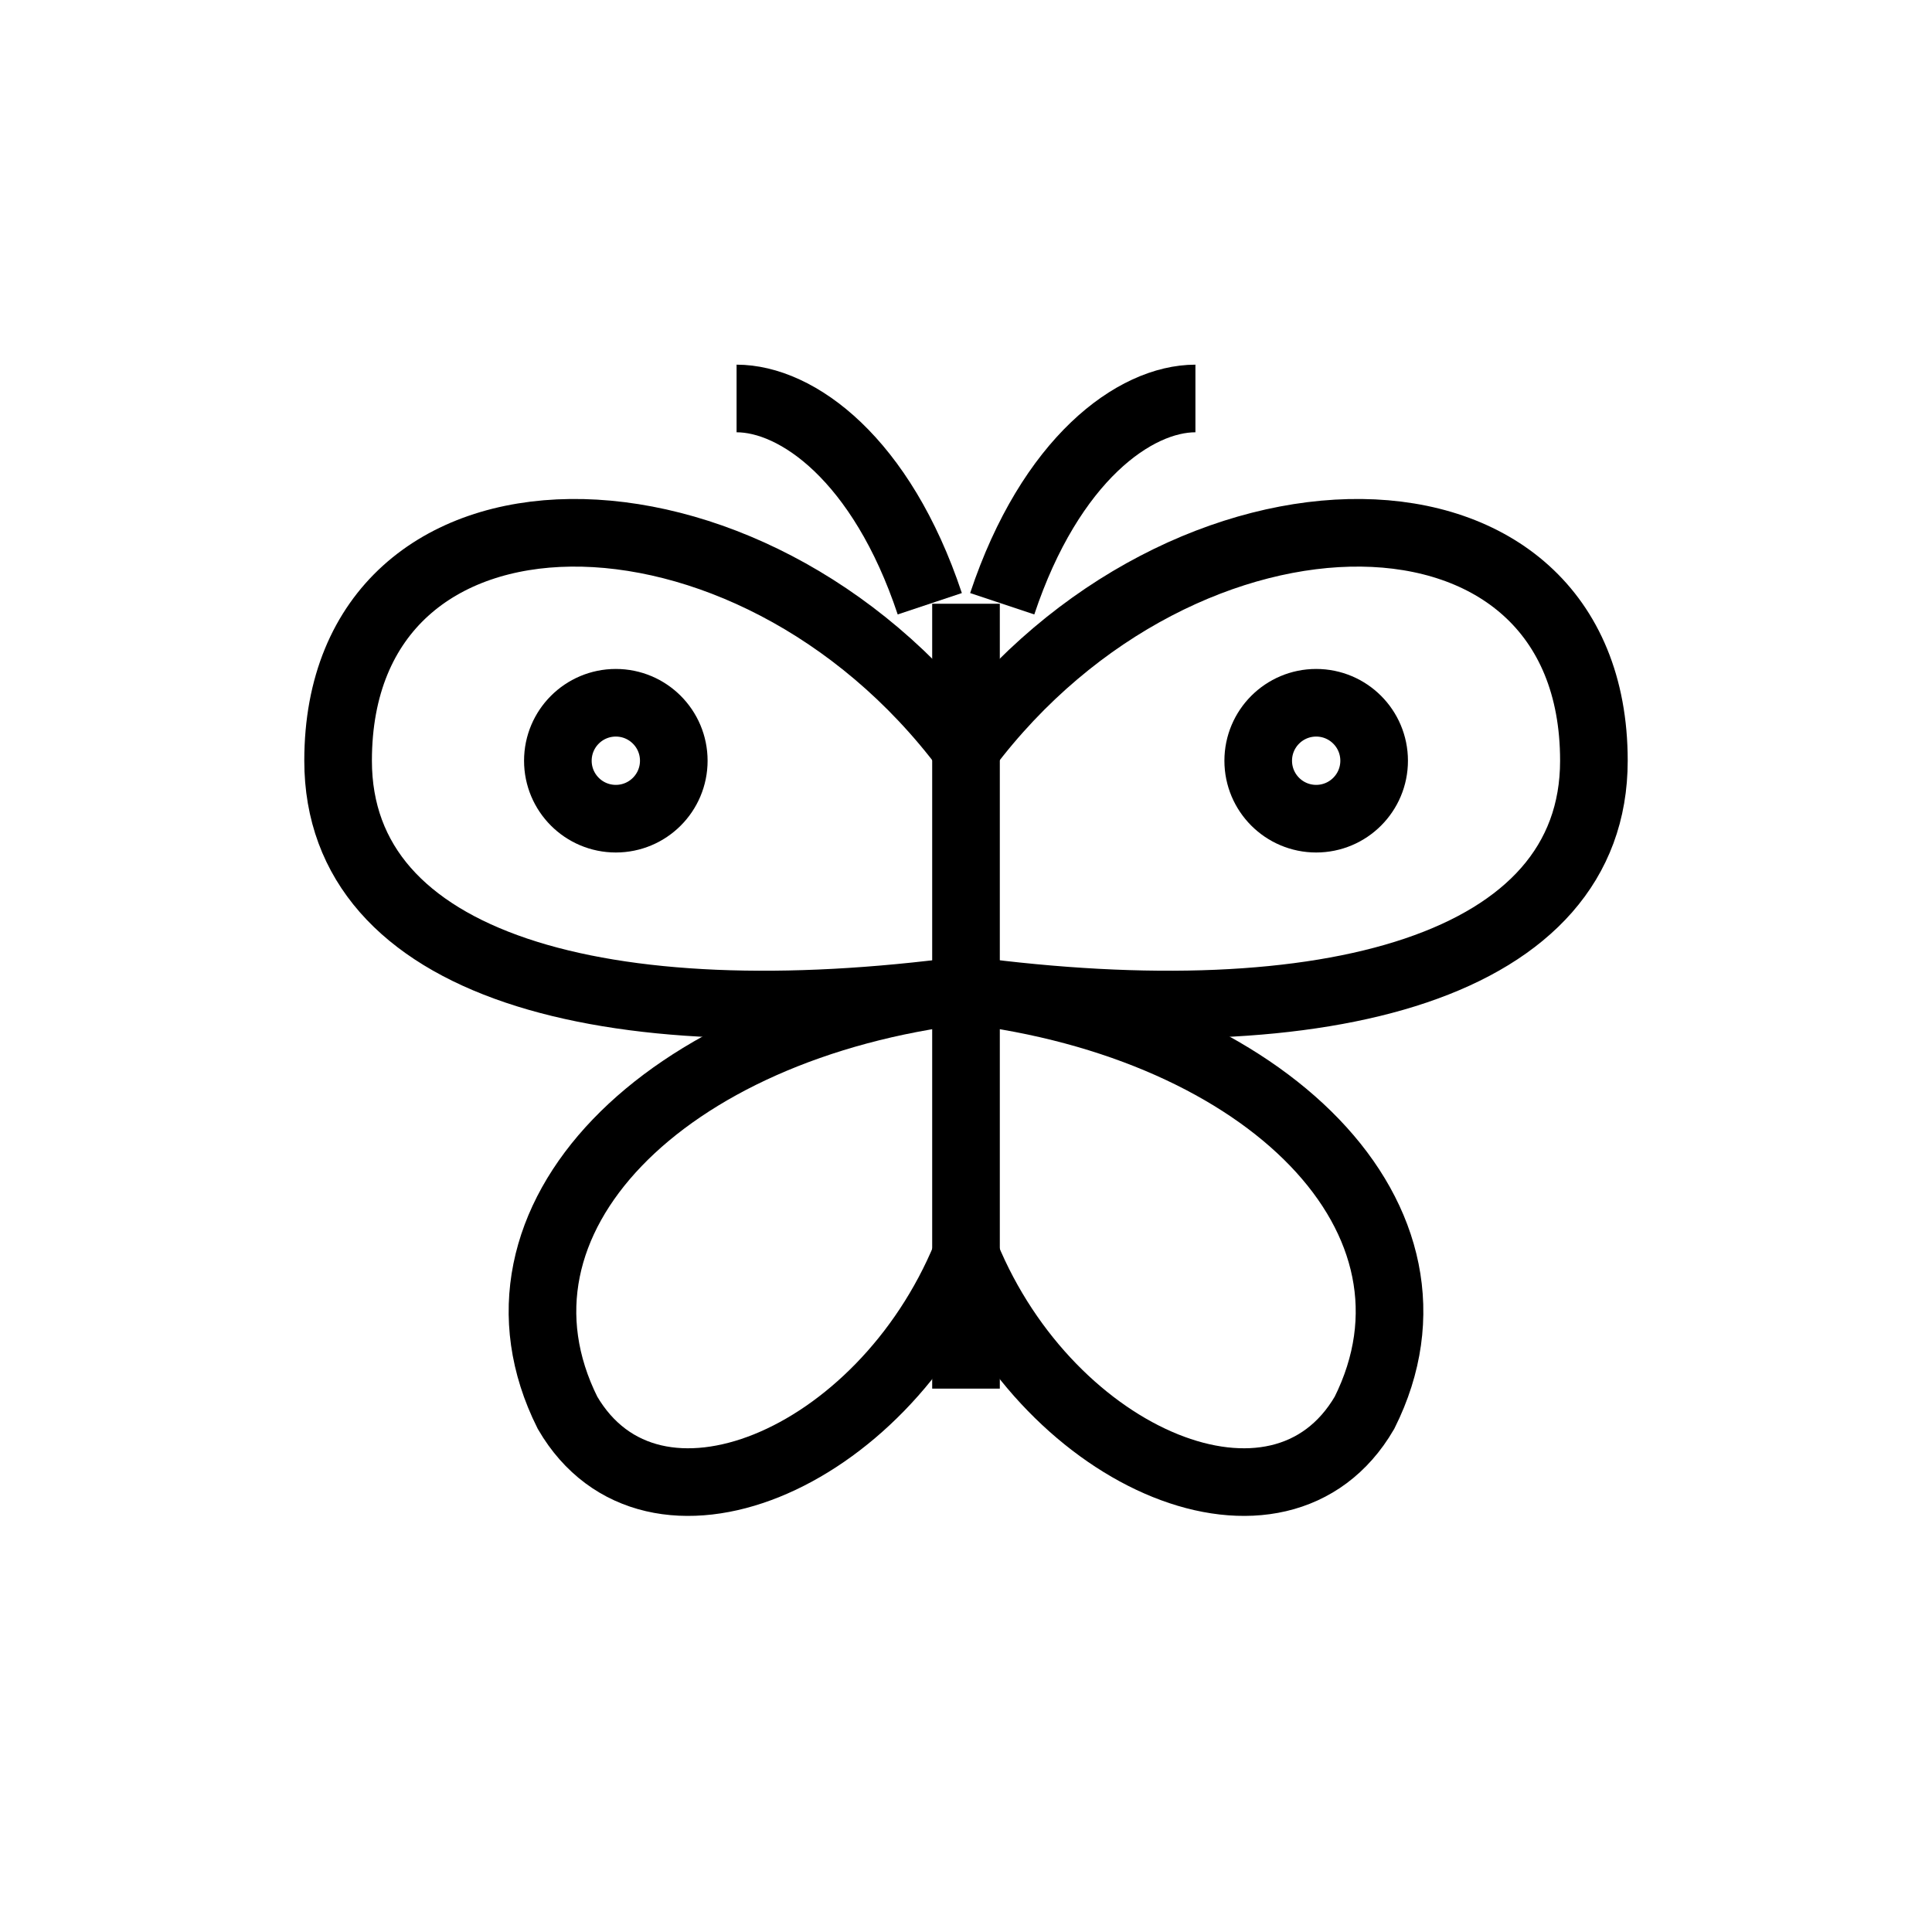
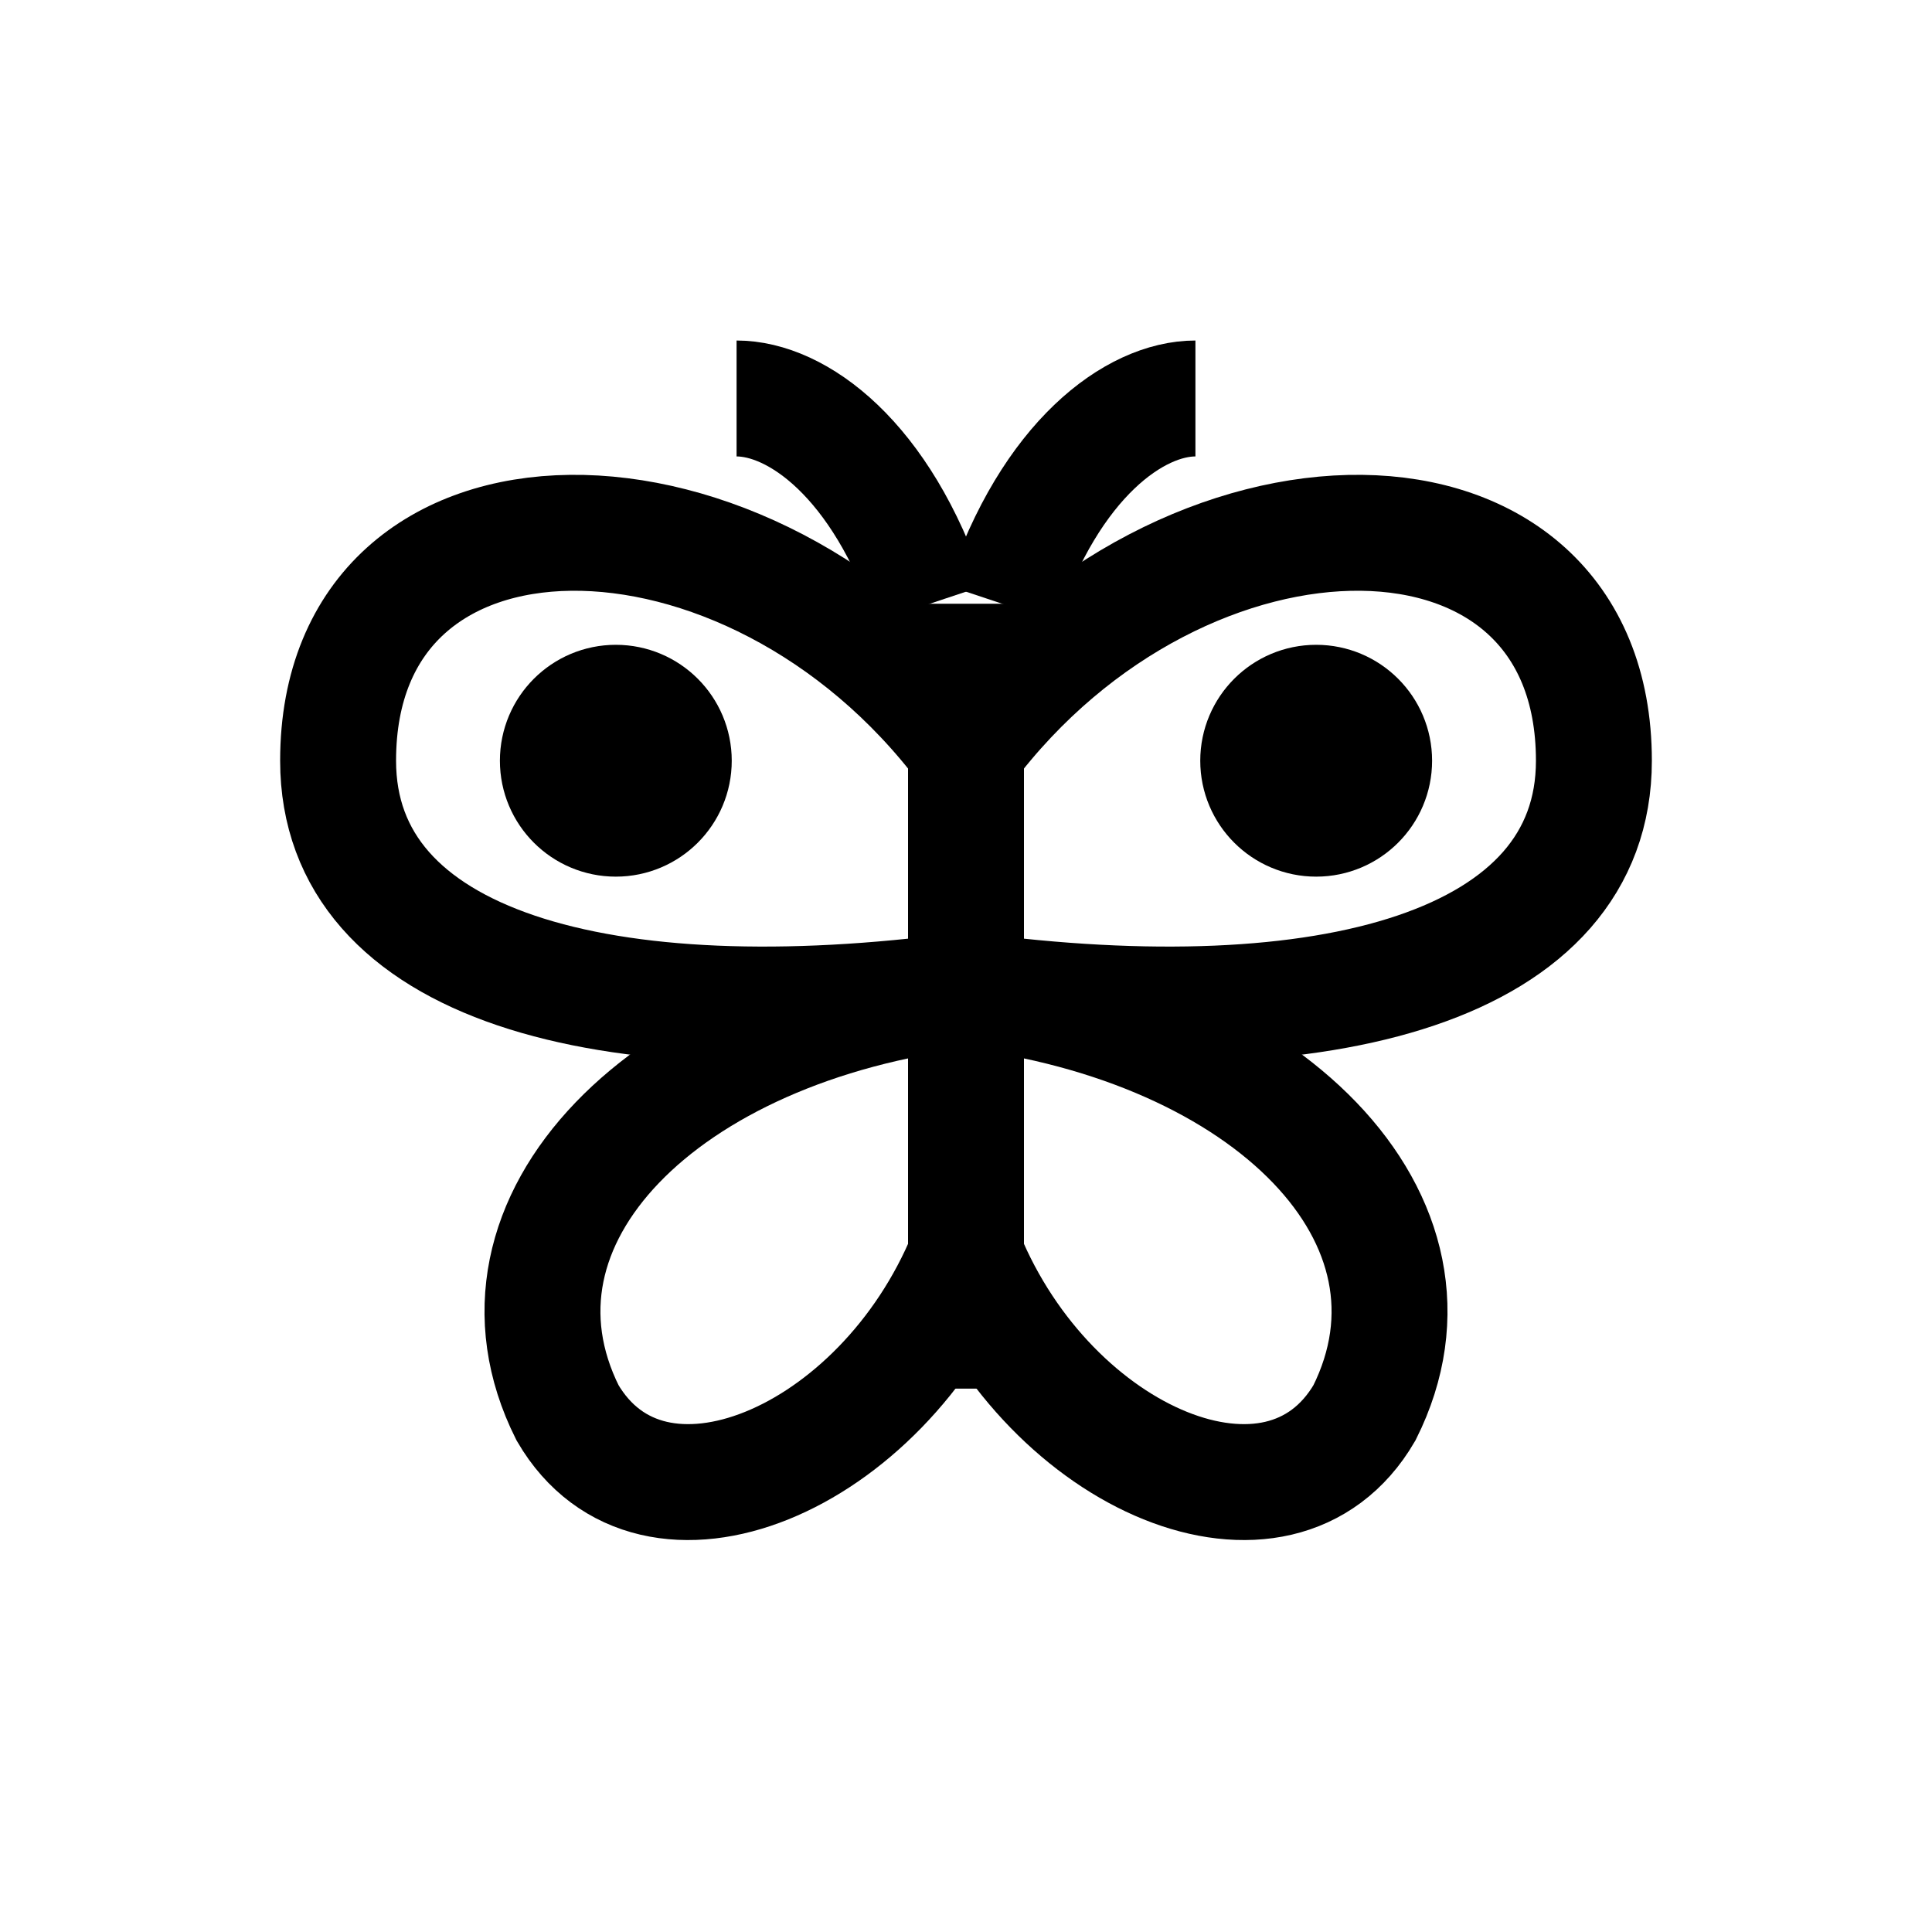
- <svg xmlns="http://www.w3.org/2000/svg" viewBox="0 0 800 800" width="800" height="800" fill="none" stroke="#000000" stroke-width="28">
+ <svg xmlns="http://www.w3.org/2000/svg" viewBox="0 0 800 800" width="800" height="800" fill="none" stroke="#000000" stroke-width="48">
  <line x1="400" y1="250" x2="400" y2="575" />
  <path d="M385 250 C365 190, 330 165, 305 165" />
  <path d="M415 250 C435 190, 470 165, 495 165" />
  <path d="M400 310 C310 190, 140 190, 140 315 C140 400, 250 430, 400 410" />
  <path d="M400 310 C490 190, 660 190, 660 315 C660 400, 550 430, 400 410" />
  <path d="M400 410 C275 425, 195 505, 235 585 C270 645, 365 605, 400 520" />
  <path d="M400 410 C525 425, 605 505, 565 585 C530 645, 435 605, 400 520" />
  <circle cx="255" cy="315" r="24" />
  <circle cx="545" cy="315" r="24" />
</svg>
